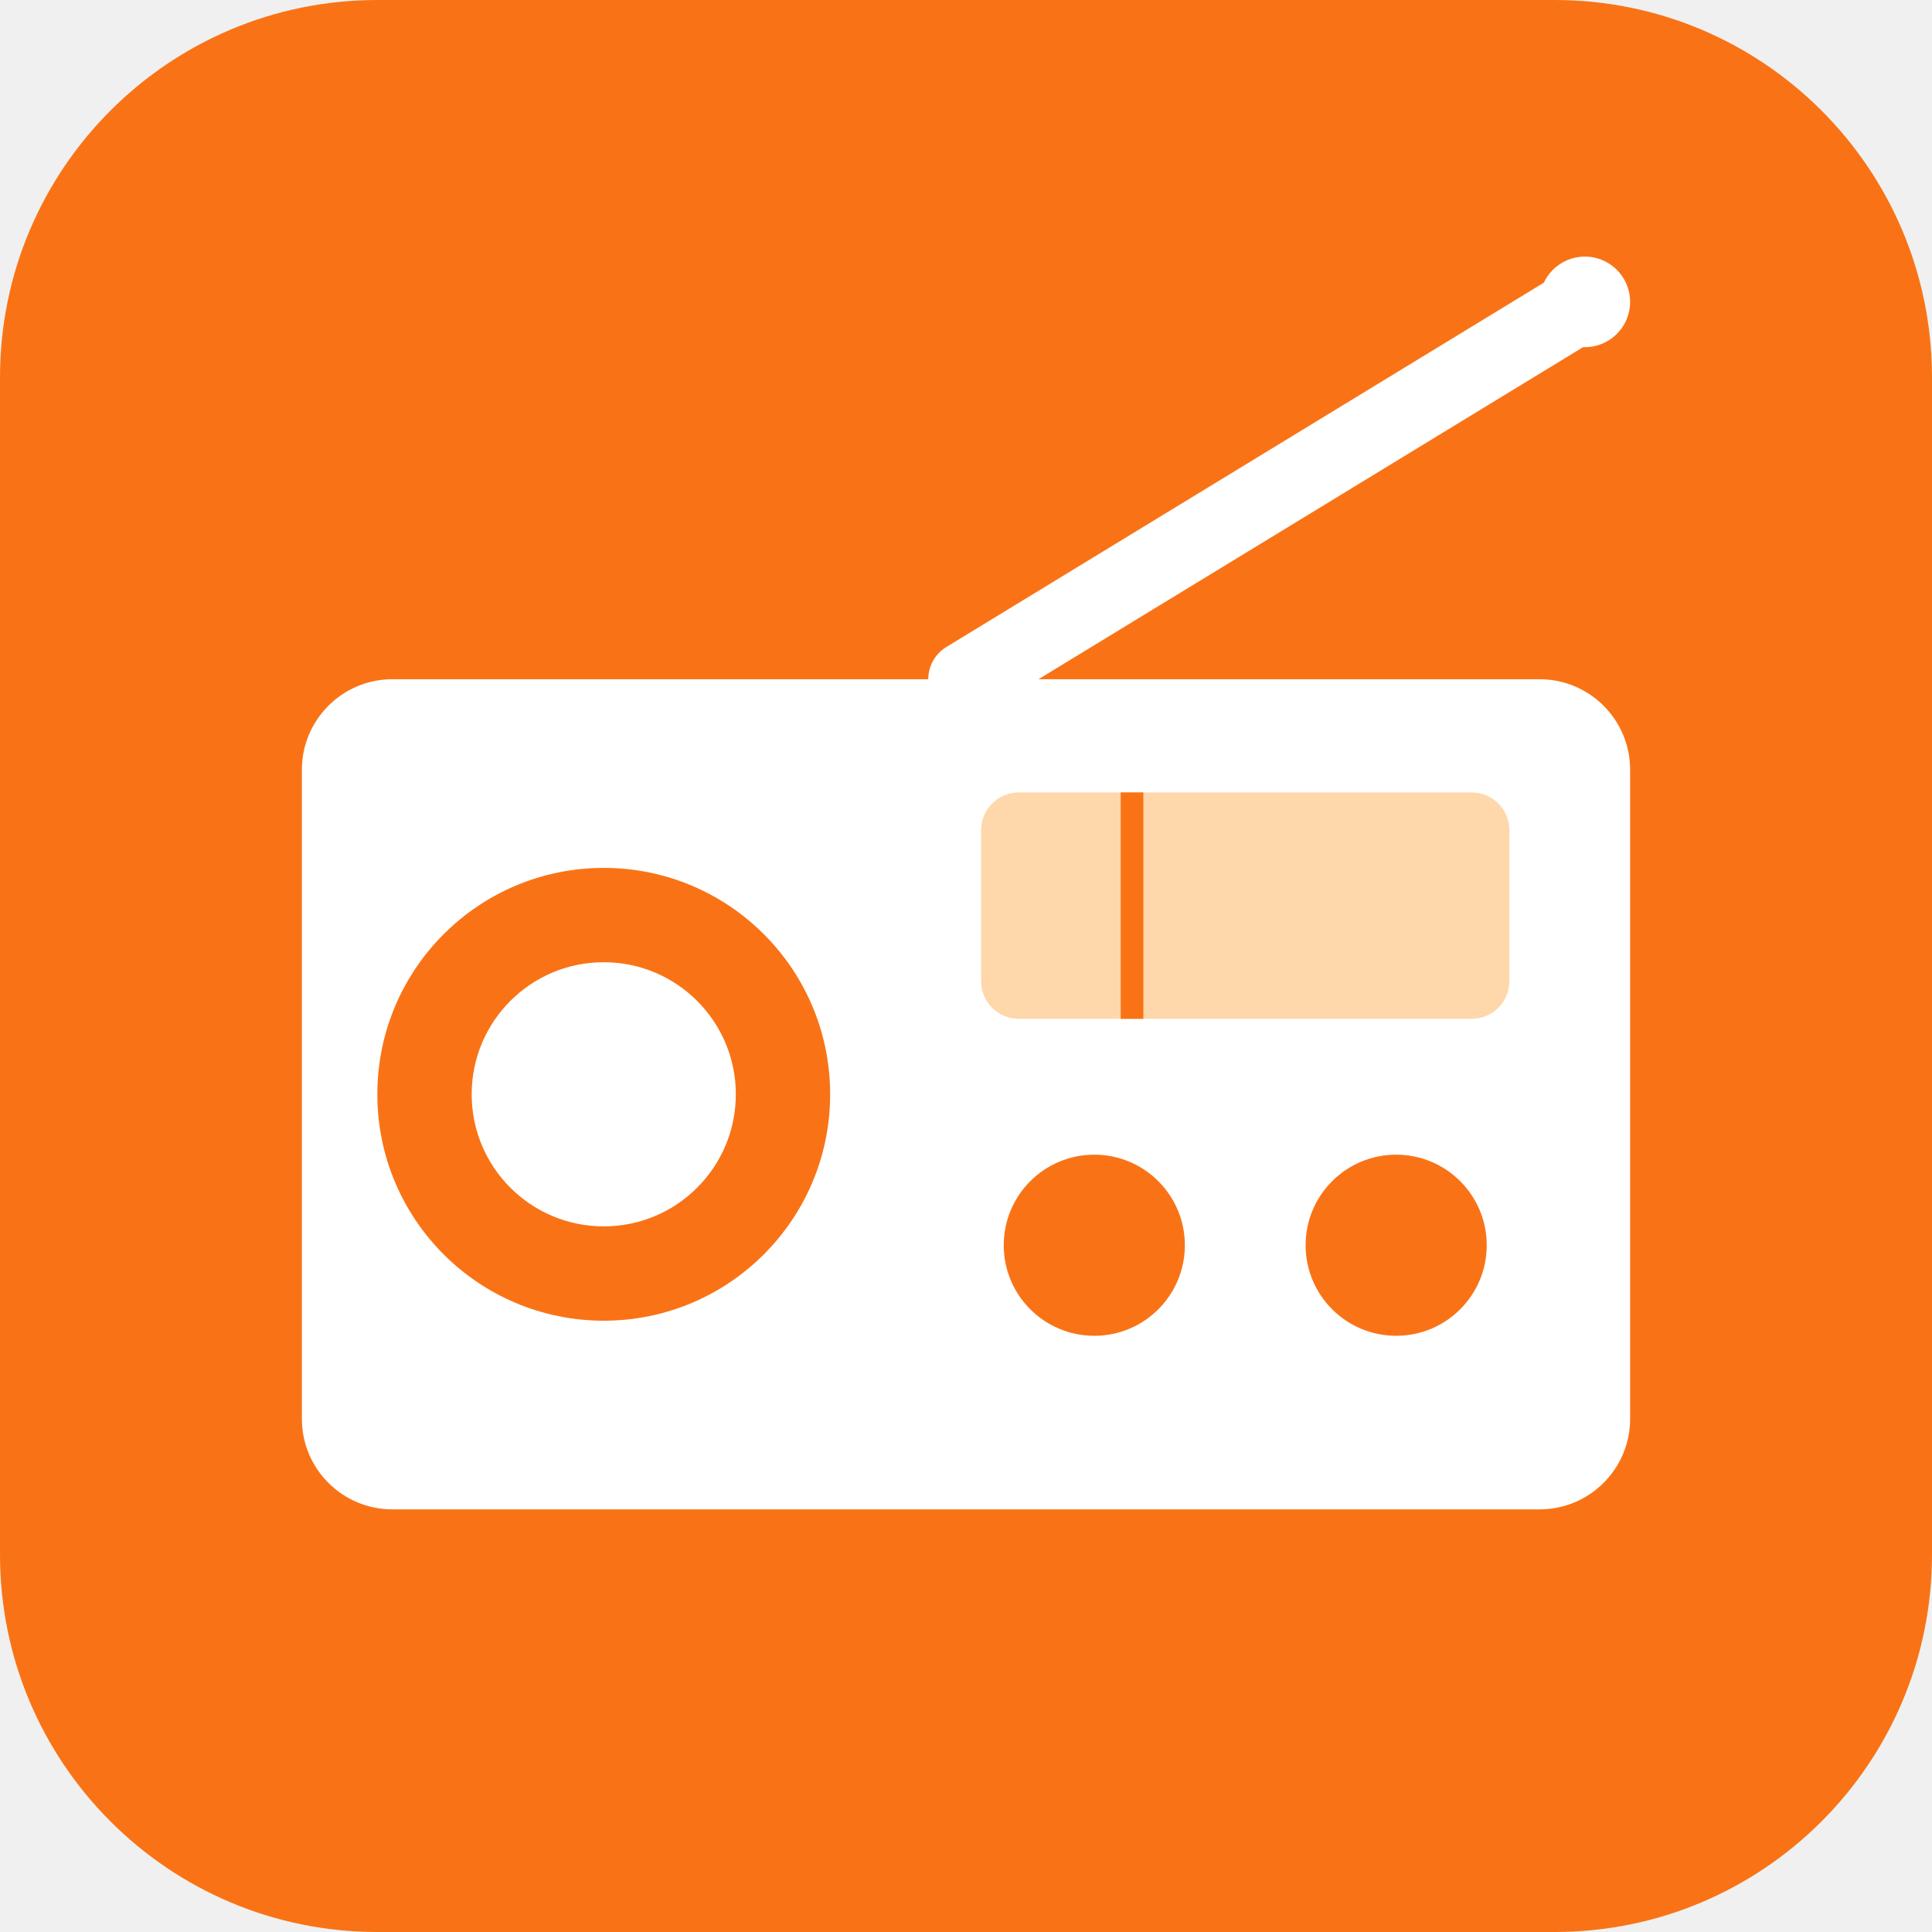
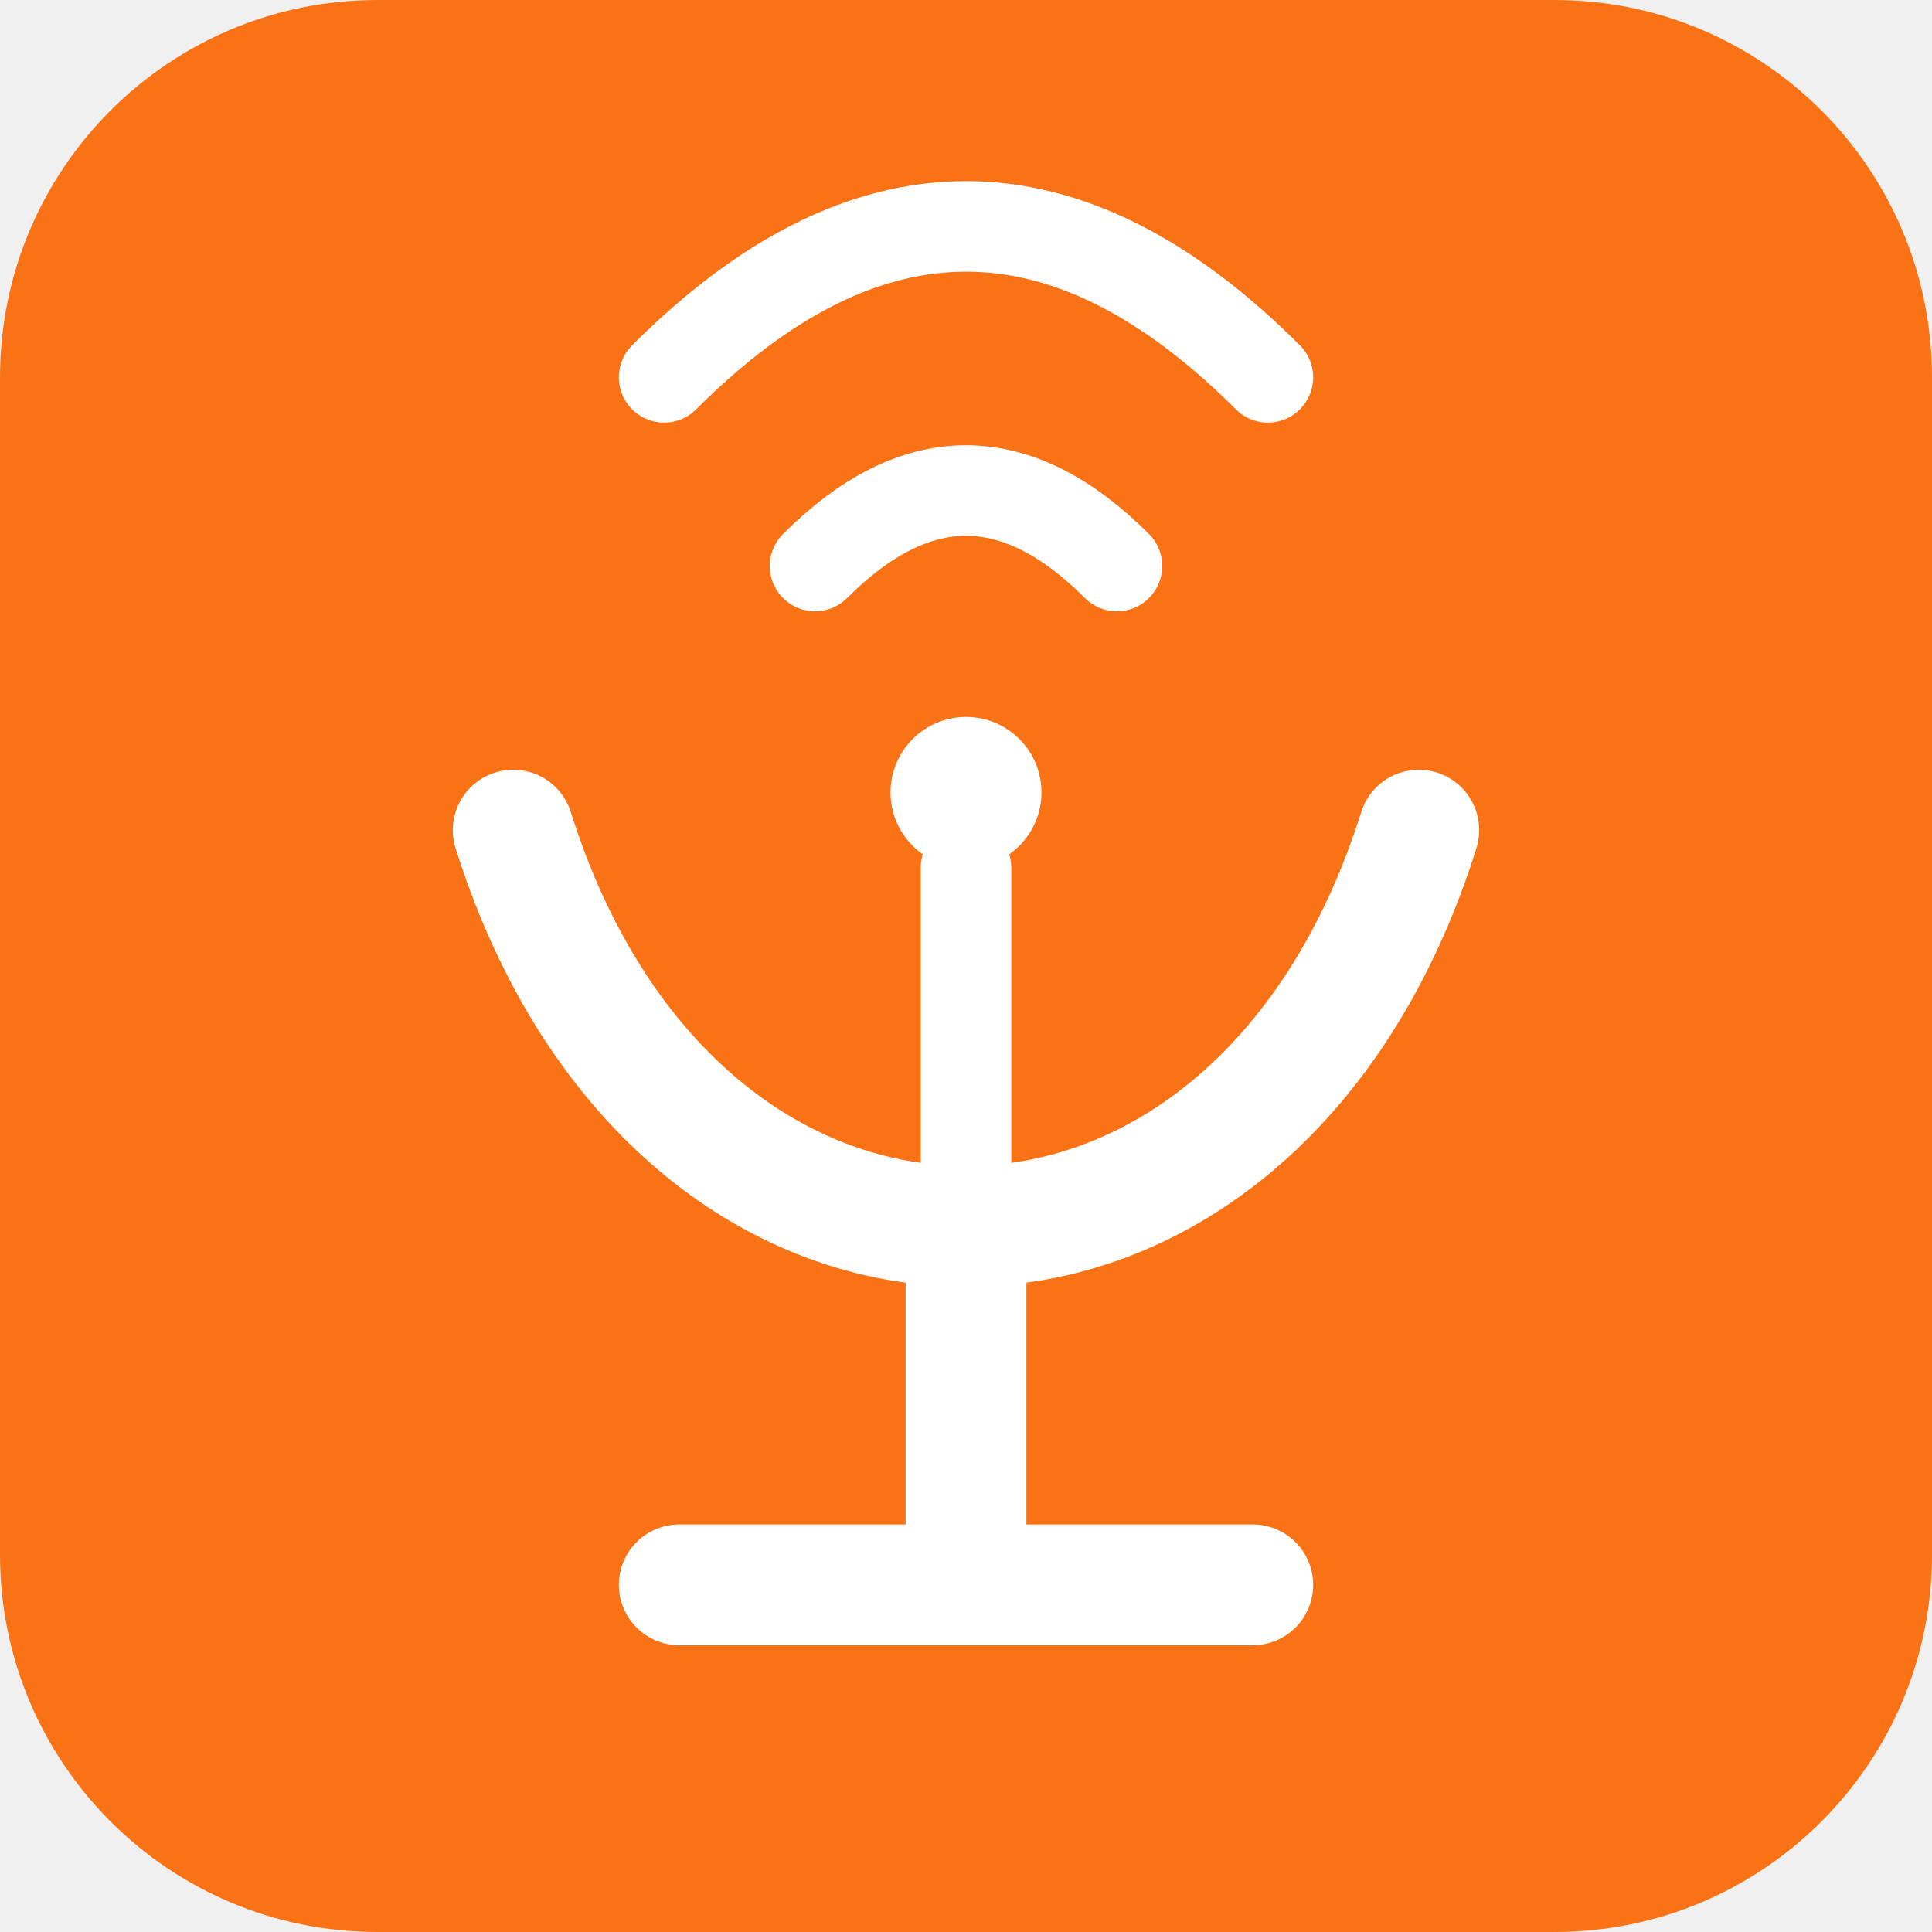
<svg xmlns="http://www.w3.org/2000/svg" viewBox="0 0 512 512">
  <rect width="512" height="512" rx="100" fill="#f97316" />
-   <line x1="256" y1="180" x2="420" y2="80" stroke="#fff" stroke-width="20" stroke-linecap="round" />
-   <circle cx="420" cy="80" r="12" fill="#fff" />
-   <rect x="80" y="180" width="352" height="220" rx="24" fill="#fff" />
-   <circle cx="160" cy="290" r="60" fill="#f97316" />
-   <circle cx="160" cy="290" r="40" fill="#fff" stroke="#f97316" stroke-width="10" />
-   <rect x="260" y="210" width="140" height="60" rx="10" fill="#fed7aa" />
-   <line x1="300" y1="210" x2="300" y2="270" stroke="#f97316" stroke-width="6" />
-   <circle cx="290" cy="330" r="24" fill="#f97316" />
-   <circle cx="370" cy="330" r="24" fill="#f97316" />
+   <path d="M180 420 L332 420 M256 420 L256 320" stroke="#fff" stroke-width="32" stroke-linecap="round" stroke-linejoin="round" />
+   <path d="M136 220 C 180 360 332 360 376 220" fill="none" stroke="#fff" stroke-width="32" stroke-linecap="round" />
+   <path d="M256 320 L256 230" stroke="#fff" stroke-width="24" stroke-linecap="round" />
+   <circle cx="256" cy="210" r="20" fill="#fff" />
+   <path d="M216 150 Q 256 110 296 150" fill="none" stroke="#fff" stroke-width="24" stroke-linecap="round" />
+   <path d="M176 100 Q 256 20 336 100" fill="none" stroke="#fff" stroke-width="24" stroke-linecap="round" />
</svg>
